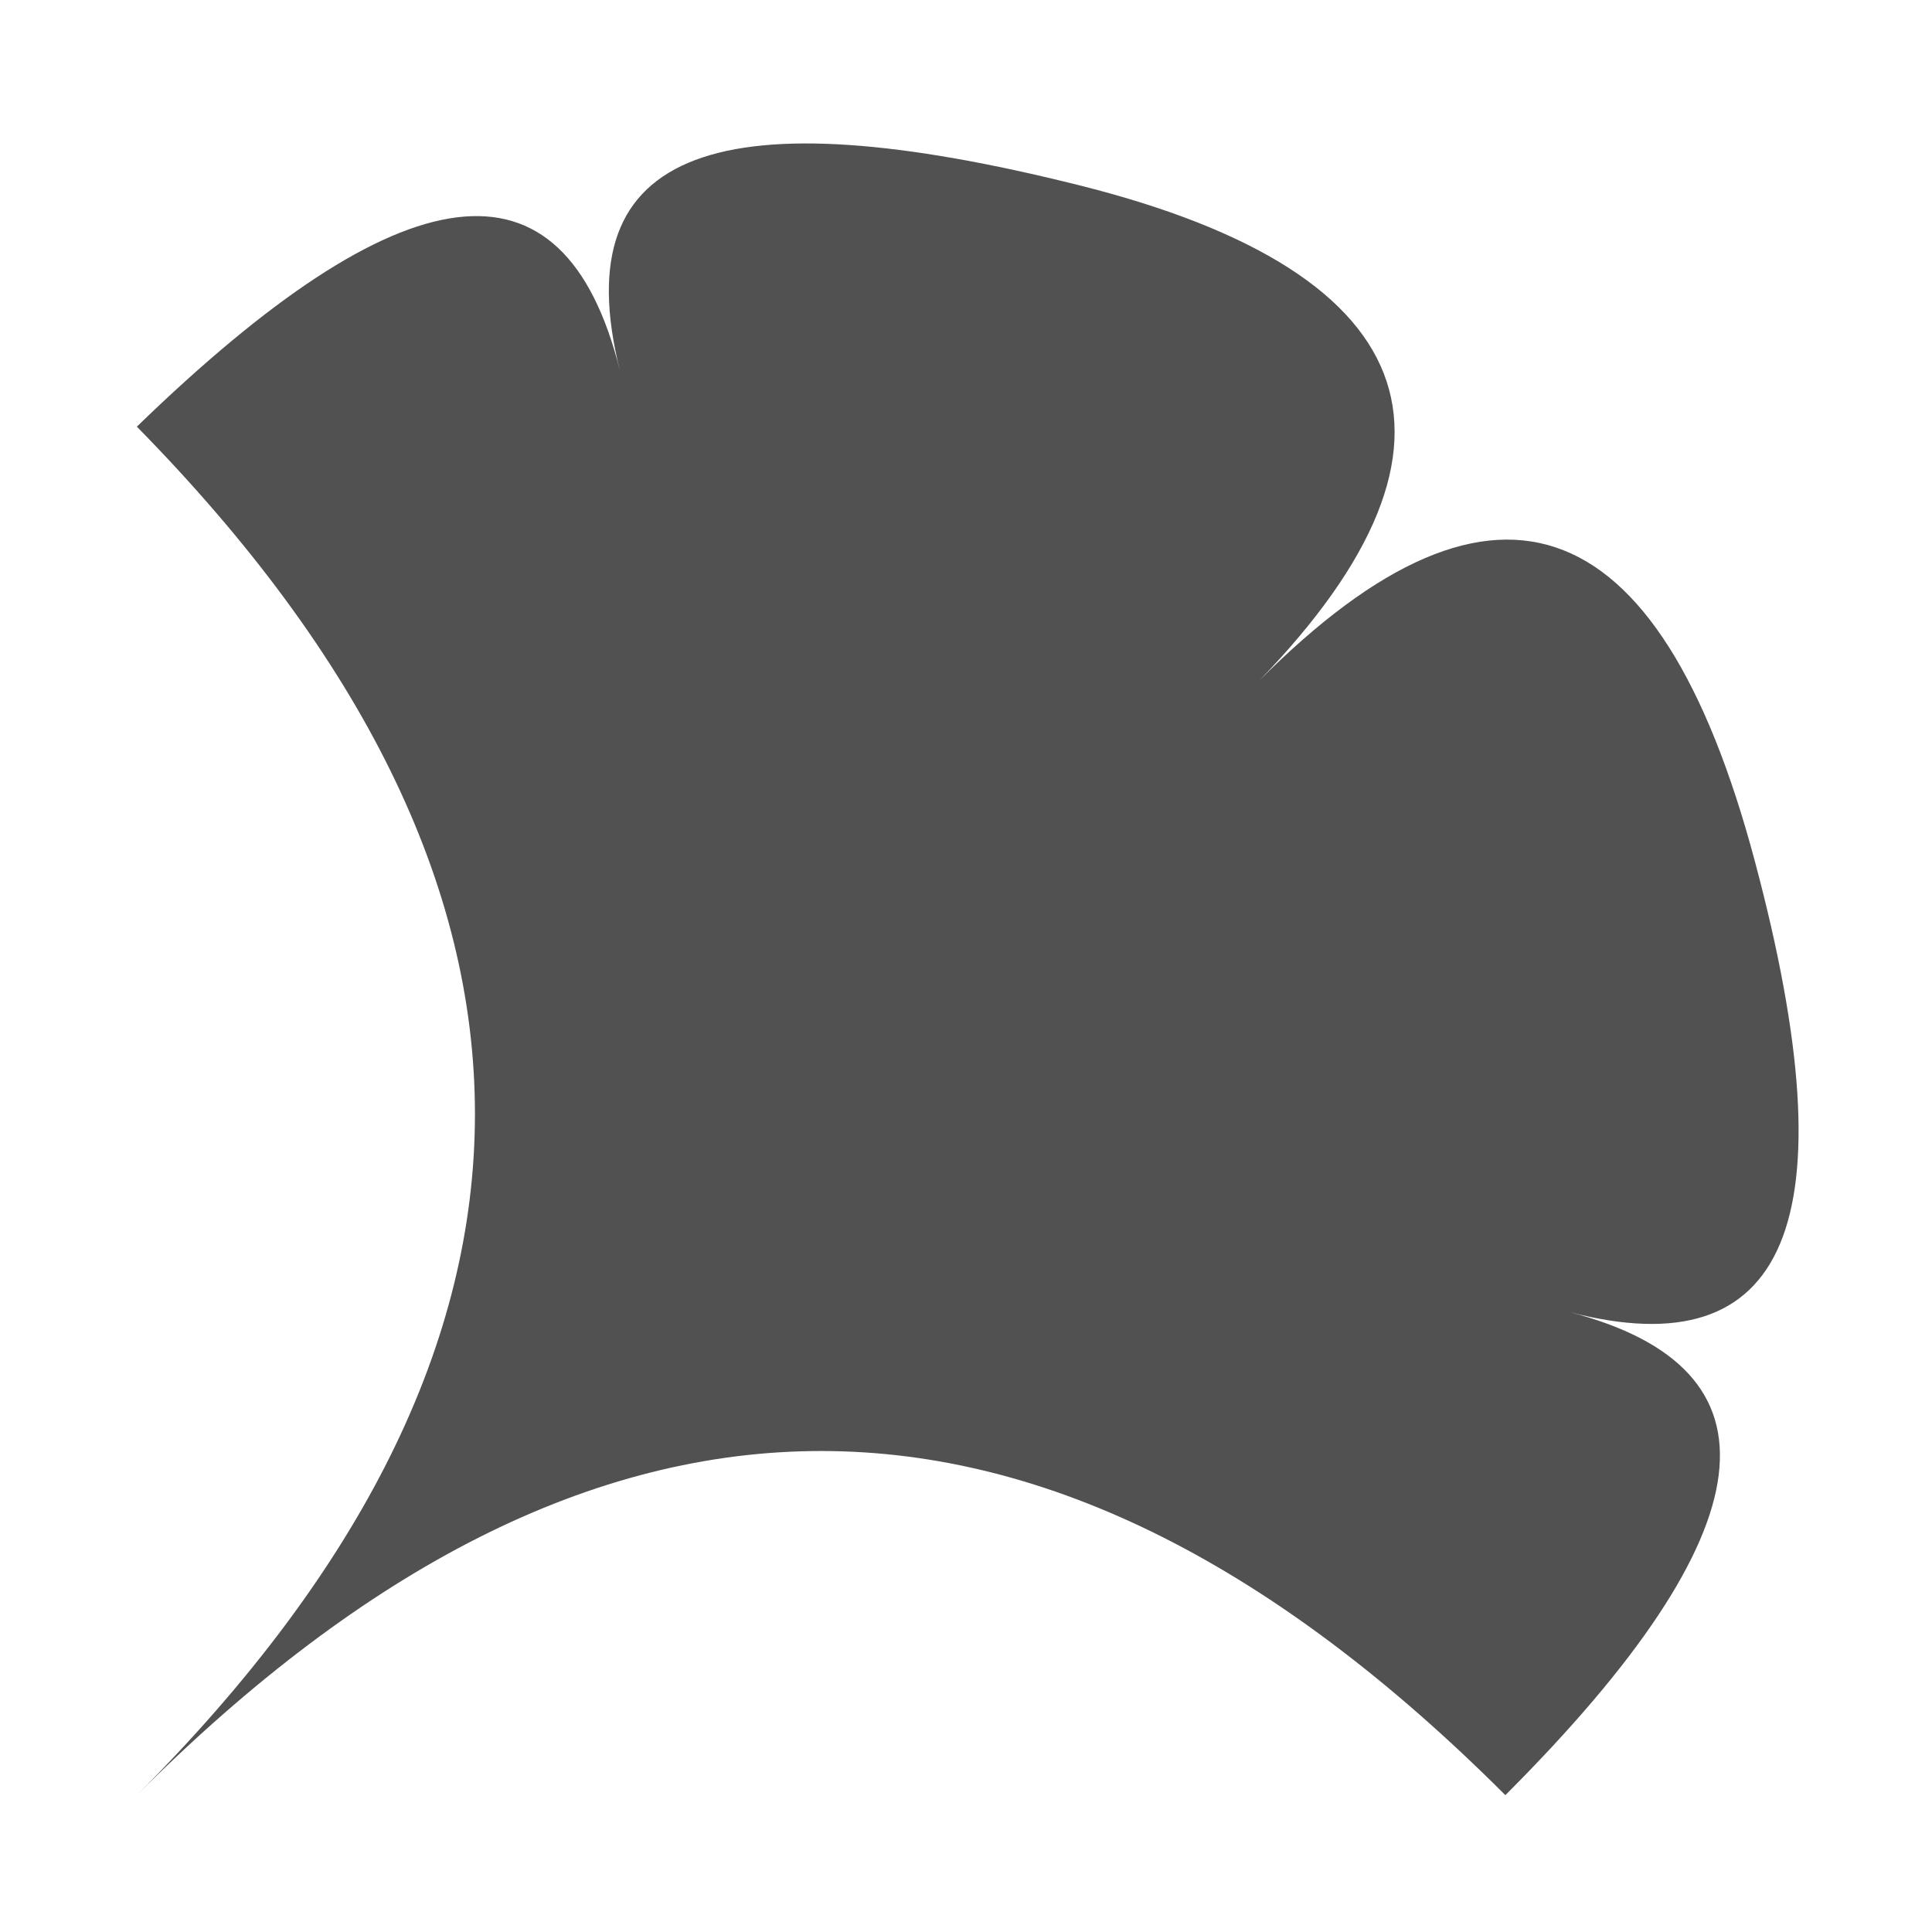
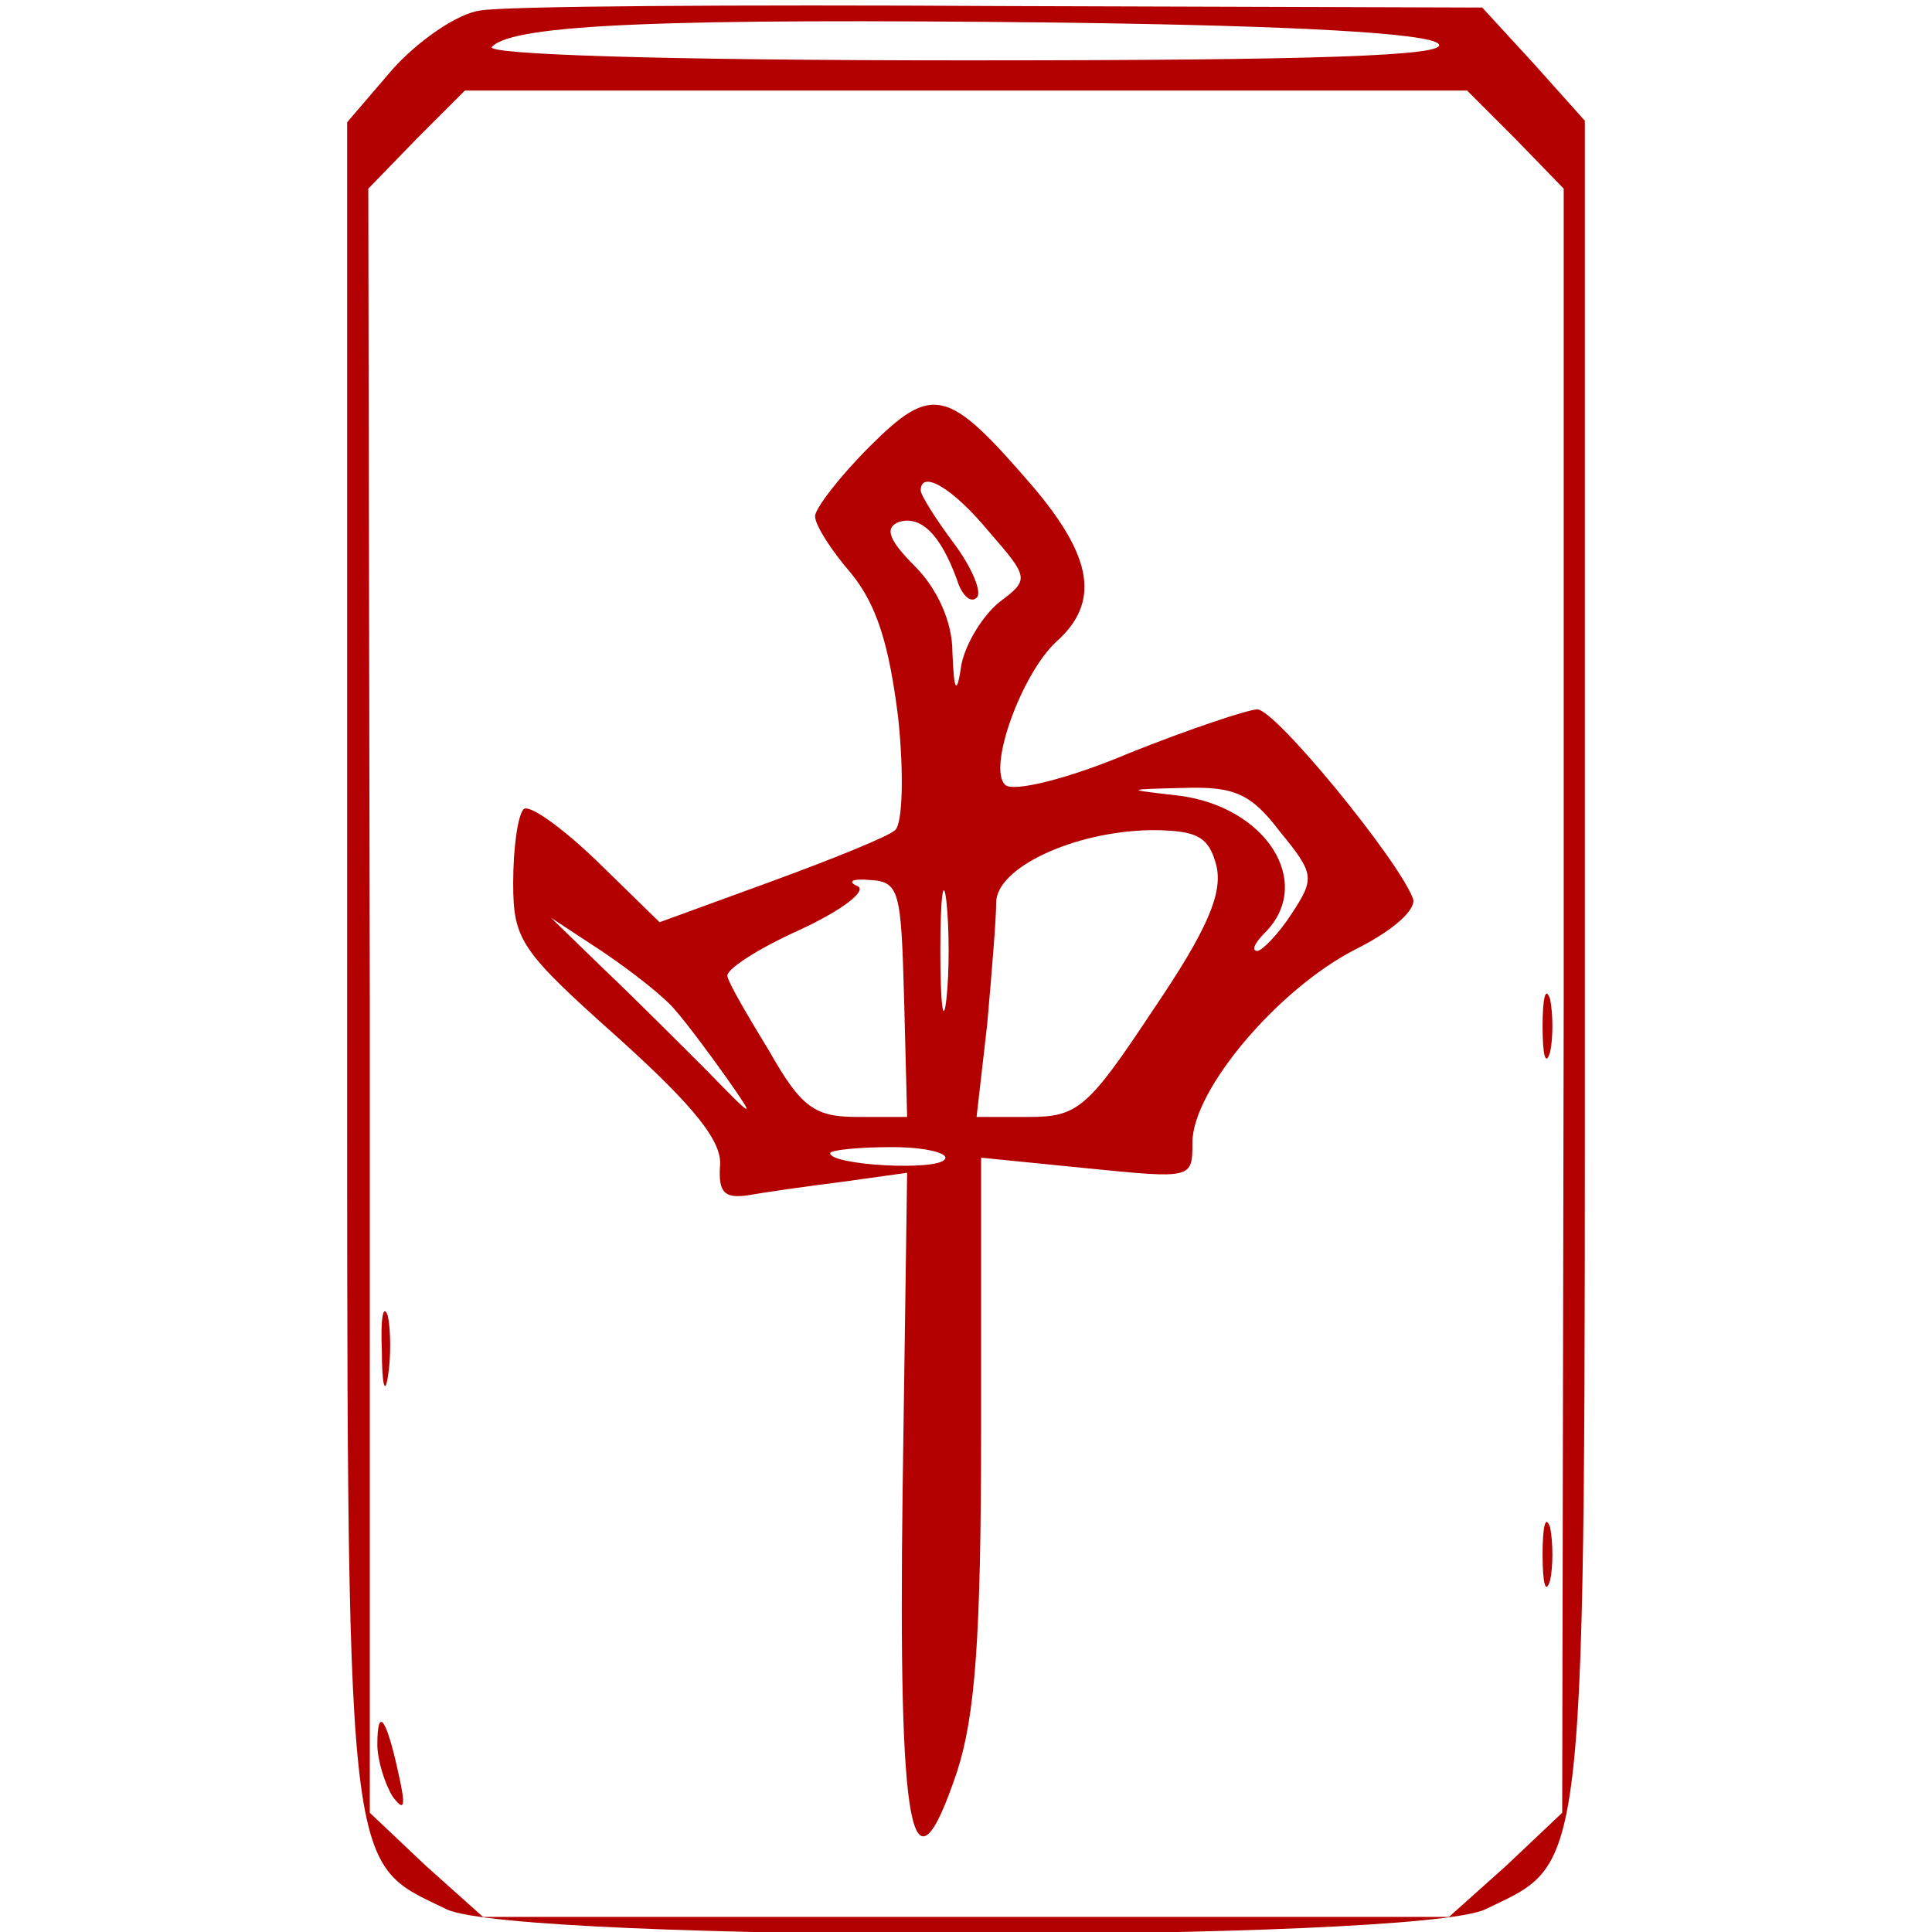
- <svg xmlns="http://www.w3.org/2000/svg" version="1.1" x="0px" y="0px" width="24px" height="24px" viewBox="0 0 24 24">
-   <style type="text/css">
- 	.st0{fill:#515151;}
- </style>
-   <path class="st0" d="M1.7,22.3c5.7-5.7,11.3-5.7,17,0c3.3-3.3,3.5-5.3,0.8-6c2.7,0.7,3.5-1.1,2.3-5.6s-3.3-5.2-6.3-2.1  c3-3,2.3-5.2-2.1-6.3S7,1.8,7.7,4.6C7,1.8,5,2.1,1.7,5.3C7.3,11,7.3,16.7,1.7,22.3" />
+ <svg xmlns="http://www.w3.org/2000/svg" version="1.0" width="128pt" height="128pt" viewBox="0 0 128 128" preserveAspectRatio="xMidYMid meet">
+   <g transform="translate(0,128) scale(0.1,-0.1)" fill="#b30000" stroke="none">
+     <path d="M318 1273 c-15 -2 -41 -20 -58 -39 l-30 -35 0 -555 c0 -617 -2 -596 66 -629 47 -22 641 -22 688 0 68 33 66 12 66 629 l0 556 -34 38 -34 37 -319 1 c-175 1 -330 0 -345 -3z m635 -22 c8 -8 -79 -11 -313 -11 -204 0 -320 4 -314 9 14 15 115 19 378 16 155 -2 242 -7 249 -14z m51 -63 l32 -33 0 -538 -1 -538 -37 -35 -38 -34 -320 0 -320 0 -38 34 -37 35 0 538 -1 538 32 33 32 32 332 0 332 0 32 -32z" />
+     <path d="M576 984 c-20 -20 -36 -41 -36 -46 0 -6 11 -23 24 -38 17 -21 25 -47 31 -95 4 -37 3 -71 -2 -75 -4 -4 -41 -19 -82 -34 l-74 -27 -42 41 c-23 22 -44 37 -48 34 -4 -4 -7 -26 -7 -49 0 -38 5 -45 70 -103 51 -46 69 -69 67 -85 -1 -17 3 -21 18 -19 11 2 39 6 63 9 l43 6 -3 -211 c-3 -230 6 -275 36 -186 12 37 16 88 16 227 l0 180 70 -7 c70 -7 70 -7 70 17 0 35 57 102 108 128 26 13 41 27 38 34 -10 26 -91 125 -103 125 -6 0 -45 -13 -85 -29 -40 -17 -77 -26 -82 -21 -12 11 11 74 34 95 29 26 24 56 -16 103 -56 65 -66 68 -108 26z m79 -56 c27 -31 27 -32 7 -47 -11 -9 -22 -27 -25 -41 -3 -21 -5 -19 -6 8 0 20 -10 42 -25 57 -17 17 -20 25 -11 29 15 5 28 -8 39 -38 3 -10 9 -16 13 -12 4 3 -3 20 -15 36 -12 16 -22 32 -22 35 0 14 21 2 45 -27z m193 -199 c23 -28 23 -31 8 -54 -9 -14 -20 -25 -23 -25 -4 0 -2 5 5 12 33 33 1 84 -58 91 -35 4 -35 4 5 5 33 1 44 -4 63 -29z m-42 -23 c4 -18 -6 -42 -42 -95 -43 -65 -50 -71 -82 -71 l-35 0 7 61 c3 34 6 70 6 81 0 23 51 47 102 48 31 0 39 -4 44 -24z m-179 -88 c-2 -18 -4 -4 -4 32 0 36 2 50 4 33 2 -18 2 -48 0 -65z m-28 0 l2 -78 -33 0 c-28 0 -37 6 -58 43 -14 23 -27 45 -28 50 -2 4 19 18 48 31 28 13 45 26 38 29 -7 3 -3 5 8 4 20 -1 21 -7 23 -79z m-151 -8 c7 -8 22 -28 34 -45 19 -27 18 -27 -13 5 -19 19 -50 50 -69 68 l-35 34 35 -23 c19 -13 41 -30 48 -39z m178 -98 c-5 -8 -76 -4 -76 4 0 2 18 4 41 4 22 0 38 -4 35 -8z" />
+     <path d="M1022 600 c0 -19 2 -27 5 -17 2 9 2 25 0 35 -3 9 -5 1 -5 -18z" />
+     <path d="M253 385 c0 -22 2 -30 4 -17 2 12 2 30 0 40 -3 9 -5 -1 -4 -23z" />
+     <path d="M1022 250 c0 -19 2 -27 5 -17 2 9 2 25 0 35 -3 9 -5 1 -5 -18z" />
+     <path d="M250 124 c0 -10 5 -26 10 -34 8 -11 9 -7 4 15 -8 37 -14 45 -14 19z" />
+   </g>
</svg>
